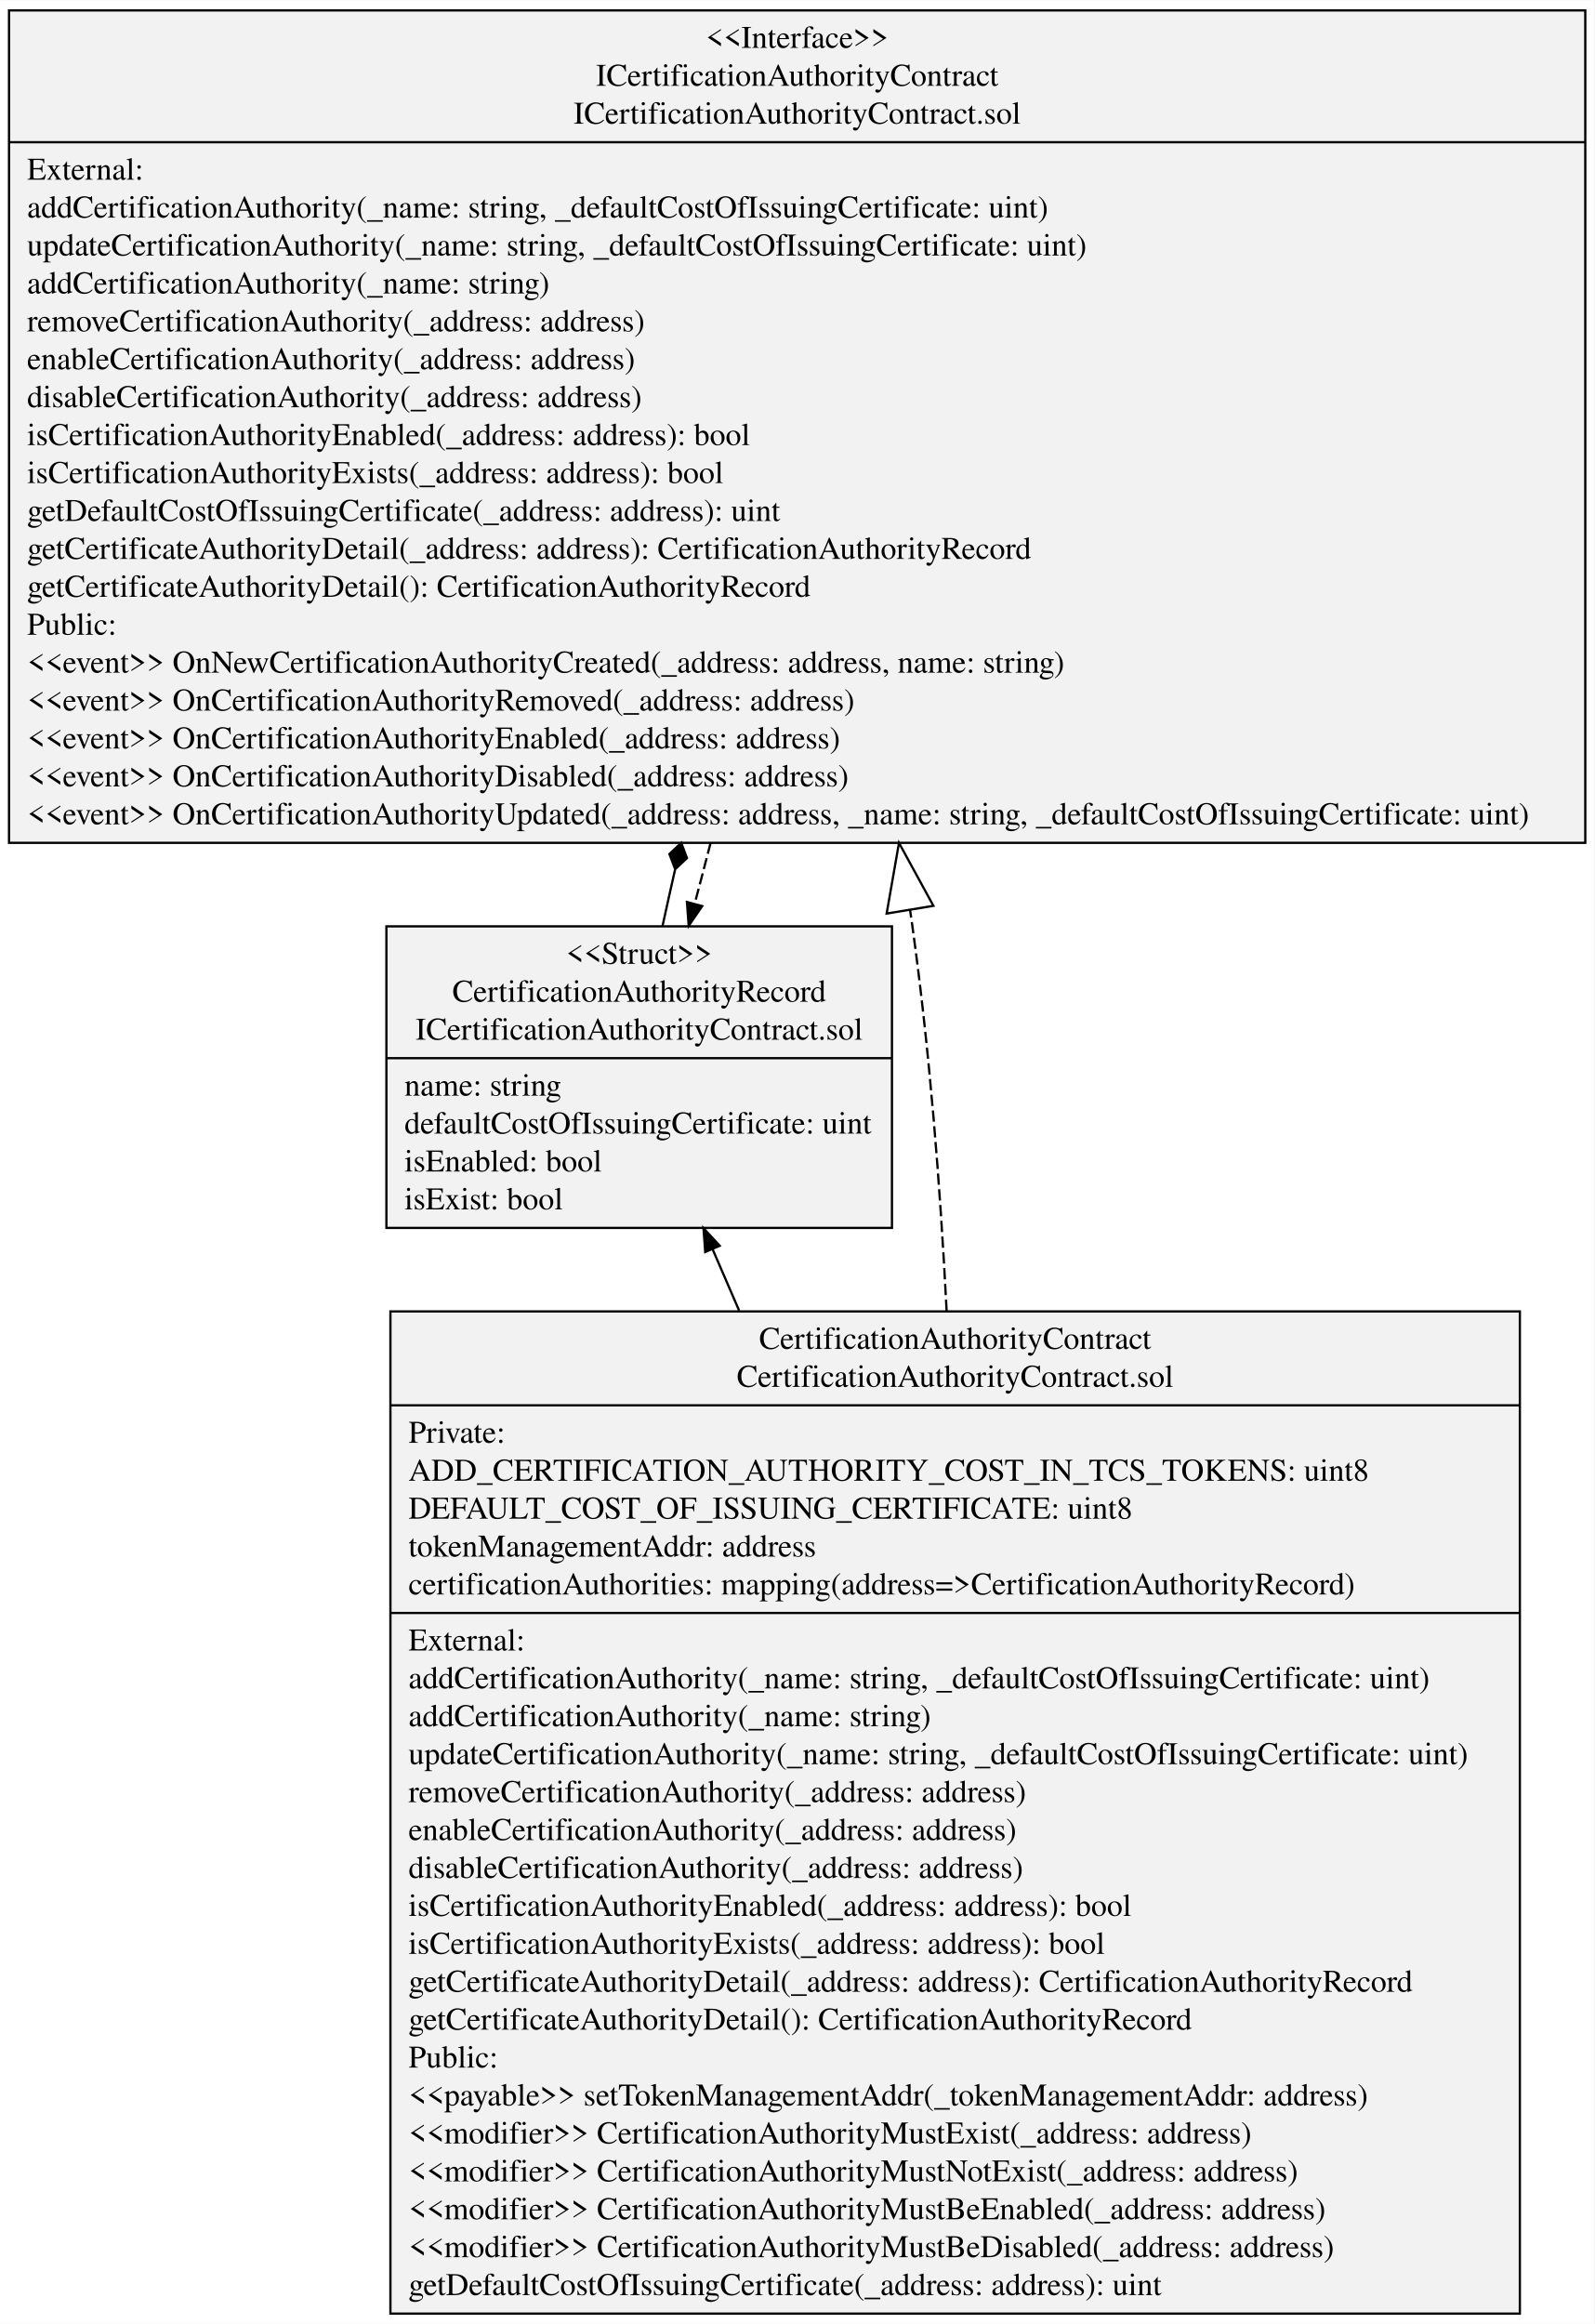
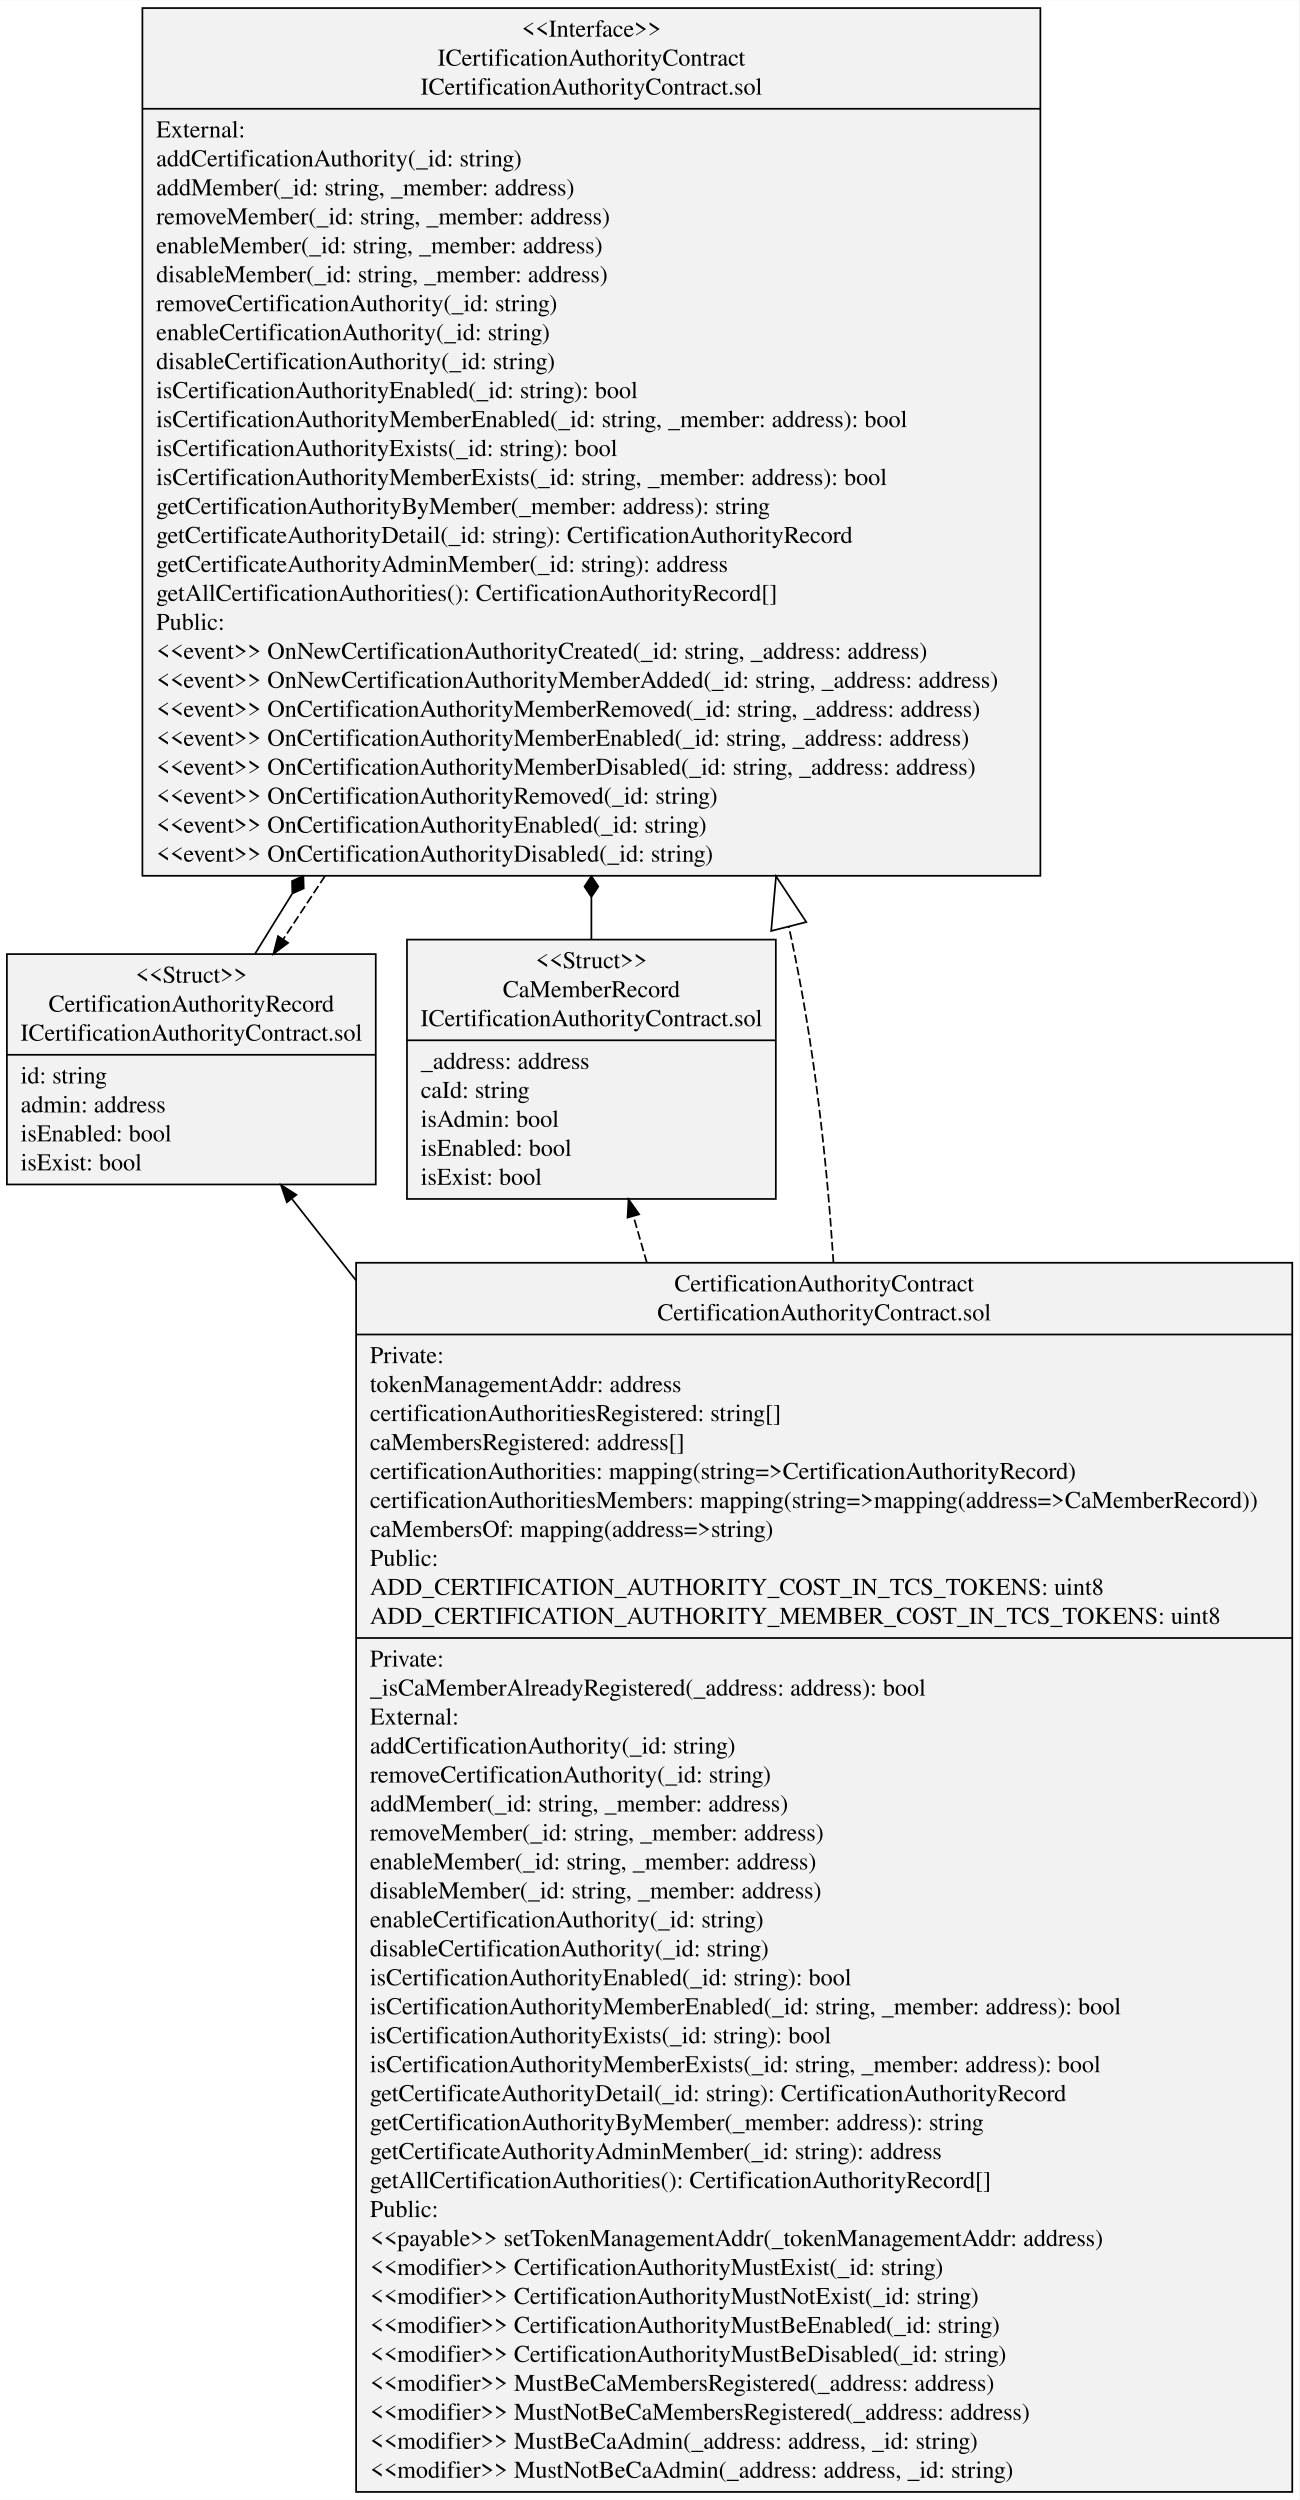
- <svg xmlns="http://www.w3.org/2000/svg" width="706pt" height="1029pt" viewBox="0.00 0.00 706.42 1029.40">
-   <g id="graph0" class="graph" transform="scale(1 1) rotate(0) translate(4 1025.4)">
-     <polygon fill="white" stroke="transparent" points="-4,4 -4,-1025.4 702.42,-1025.4 702.42,4 -4,4" />
+ <svg xmlns="http://www.w3.org/2000/svg" width="753pt" height="1449pt" viewBox="0.00 0.00 753.39 1449.40">
+   <g id="graph0" class="graph" transform="scale(1 1) rotate(0) translate(4 1445.4)">
+     <polygon fill="white" stroke="transparent" points="-4,4 -4,-1445.4 749.39,-1445.4 749.39,4 -4,4" />
    <g id="node1" class="node">
-       <polygon fill="#f2f2f2" stroke="black" points="168.99,-0.5 168.99,-444.5 669.43,-444.5 669.43,-0.5 168.99,-0.5" />
-       <text text-anchor="middle" x="419.21" y="-427.9" font-family="Times,serif" font-size="14.00">CertificationAuthorityContract</text>
-       <text text-anchor="middle" x="419.21" y="-411.1" font-family="Times,serif" font-size="14.00">CertificationAuthorityContract.sol</text>
-       <polyline fill="none" stroke="black" points="168.99,-402.9 669.43,-402.9 " />
-       <text text-anchor="start" x="176.99" y="-386.3" font-family="Times,serif" font-size="14.00">Private:</text>
-       <text text-anchor="start" x="176.99" y="-369.5" font-family="Times,serif" font-size="14.00">   ADD_CERTIFICATION_AUTHORITY_COST_IN_TCS_TOKENS: uint8</text>
-       <text text-anchor="start" x="176.99" y="-352.7" font-family="Times,serif" font-size="14.00">   DEFAULT_COST_OF_ISSUING_CERTIFICATE: uint8</text>
-       <text text-anchor="start" x="176.99" y="-335.9" font-family="Times,serif" font-size="14.00">   tokenManagementAddr: address</text>
-       <text text-anchor="start" x="176.99" y="-319.1" font-family="Times,serif" font-size="14.00">   certificationAuthorities: mapping(address=&gt;CertificationAuthorityRecord)</text>
-       <polyline fill="none" stroke="black" points="168.99,-310.9 669.43,-310.9 " />
-       <text text-anchor="start" x="176.99" y="-294.3" font-family="Times,serif" font-size="14.00">External:</text>
-       <text text-anchor="start" x="176.99" y="-277.5" font-family="Times,serif" font-size="14.00">    addCertificationAuthority(_name: string, _defaultCostOfIssuingCertificate: uint)</text>
-       <text text-anchor="start" x="176.99" y="-260.7" font-family="Times,serif" font-size="14.00">    addCertificationAuthority(_name: string)</text>
-       <text text-anchor="start" x="176.99" y="-243.9" font-family="Times,serif" font-size="14.00">    updateCertificationAuthority(_name: string, _defaultCostOfIssuingCertificate: uint)</text>
-       <text text-anchor="start" x="176.99" y="-227.1" font-family="Times,serif" font-size="14.00">    removeCertificationAuthority(_address: address)</text>
-       <text text-anchor="start" x="176.99" y="-210.3" font-family="Times,serif" font-size="14.00">    enableCertificationAuthority(_address: address)</text>
-       <text text-anchor="start" x="176.99" y="-193.5" font-family="Times,serif" font-size="14.00">    disableCertificationAuthority(_address: address)</text>
-       <text text-anchor="start" x="176.99" y="-176.7" font-family="Times,serif" font-size="14.00">    isCertificationAuthorityEnabled(_address: address): bool</text>
-       <text text-anchor="start" x="176.99" y="-159.9" font-family="Times,serif" font-size="14.00">    isCertificationAuthorityExists(_address: address): bool</text>
-       <text text-anchor="start" x="176.99" y="-143.1" font-family="Times,serif" font-size="14.00">    getCertificateAuthorityDetail(_address: address): CertificationAuthorityRecord</text>
-       <text text-anchor="start" x="176.99" y="-126.3" font-family="Times,serif" font-size="14.00">    getCertificateAuthorityDetail(): CertificationAuthorityRecord</text>
-       <text text-anchor="start" x="176.99" y="-109.5" font-family="Times,serif" font-size="14.00">Public:</text>
-       <text text-anchor="start" x="176.99" y="-92.7" font-family="Times,serif" font-size="14.00">    &lt;&lt;payable&gt;&gt; setTokenManagementAddr(_tokenManagementAddr: address)</text>
-       <text text-anchor="start" x="176.99" y="-75.9" font-family="Times,serif" font-size="14.00">    &lt;&lt;modifier&gt;&gt; CertificationAuthorityMustExist(_address: address)</text>
-       <text text-anchor="start" x="176.99" y="-59.1" font-family="Times,serif" font-size="14.00">    &lt;&lt;modifier&gt;&gt; CertificationAuthorityMustNotExist(_address: address)</text>
-       <text text-anchor="start" x="176.99" y="-42.3" font-family="Times,serif" font-size="14.00">    &lt;&lt;modifier&gt;&gt; CertificationAuthorityMustBeEnabled(_address: address)</text>
-       <text text-anchor="start" x="176.99" y="-25.5" font-family="Times,serif" font-size="14.00">    &lt;&lt;modifier&gt;&gt; CertificationAuthorityMustBeDisabled(_address: address)</text>
-       <text text-anchor="start" x="176.99" y="-8.7" font-family="Times,serif" font-size="14.00">    getDefaultCostOfIssuingCertificate(_address: address): uint</text>
+       <polygon fill="#f2f2f2" stroke="black" points="202.51,-0.5 202.51,-713.3 745.39,-713.3 745.39,-0.5 202.51,-0.5" />
+       <text text-anchor="middle" x="473.95" y="-696.7" font-family="Times,serif" font-size="14.00">CertificationAuthorityContract</text>
+       <text text-anchor="middle" x="473.95" y="-679.9" font-family="Times,serif" font-size="14.00">CertificationAuthorityContract.sol</text>
+       <polyline fill="none" stroke="black" points="202.51,-671.7 745.39,-671.7 " />
+       <text text-anchor="start" x="210.51" y="-655.1" font-family="Times,serif" font-size="14.00">Private:</text>
+       <text text-anchor="start" x="210.51" y="-638.3" font-family="Times,serif" font-size="14.00">   tokenManagementAddr: address</text>
+       <text text-anchor="start" x="210.51" y="-621.5" font-family="Times,serif" font-size="14.00">   certificationAuthoritiesRegistered: string[]</text>
+       <text text-anchor="start" x="210.51" y="-604.7" font-family="Times,serif" font-size="14.00">   caMembersRegistered: address[]</text>
+       <text text-anchor="start" x="210.51" y="-587.9" font-family="Times,serif" font-size="14.00">   certificationAuthorities: mapping(string=&gt;CertificationAuthorityRecord)</text>
+       <text text-anchor="start" x="210.51" y="-571.1" font-family="Times,serif" font-size="14.00">   certificationAuthoritiesMembers: mapping(string=&gt;mapping(address=&gt;CaMemberRecord))</text>
+       <text text-anchor="start" x="210.51" y="-554.3" font-family="Times,serif" font-size="14.00">   caMembersOf: mapping(address=&gt;string)</text>
+       <text text-anchor="start" x="210.51" y="-537.5" font-family="Times,serif" font-size="14.00">Public:</text>
+       <text text-anchor="start" x="210.51" y="-520.7" font-family="Times,serif" font-size="14.00">   ADD_CERTIFICATION_AUTHORITY_COST_IN_TCS_TOKENS: uint8</text>
+       <text text-anchor="start" x="210.51" y="-503.9" font-family="Times,serif" font-size="14.00">   ADD_CERTIFICATION_AUTHORITY_MEMBER_COST_IN_TCS_TOKENS: uint8</text>
+       <polyline fill="none" stroke="black" points="202.51,-495.7 745.39,-495.7 " />
+       <text text-anchor="start" x="210.51" y="-479.1" font-family="Times,serif" font-size="14.00">Private:</text>
+       <text text-anchor="start" x="210.51" y="-462.3" font-family="Times,serif" font-size="14.00">    _isCaMemberAlreadyRegistered(_address: address): bool</text>
+       <text text-anchor="start" x="210.51" y="-445.5" font-family="Times,serif" font-size="14.00">External:</text>
+       <text text-anchor="start" x="210.51" y="-428.7" font-family="Times,serif" font-size="14.00">    addCertificationAuthority(_id: string)</text>
+       <text text-anchor="start" x="210.51" y="-411.9" font-family="Times,serif" font-size="14.00">    removeCertificationAuthority(_id: string)</text>
+       <text text-anchor="start" x="210.51" y="-395.1" font-family="Times,serif" font-size="14.00">    addMember(_id: string, _member: address)</text>
+       <text text-anchor="start" x="210.51" y="-378.3" font-family="Times,serif" font-size="14.00">    removeMember(_id: string, _member: address)</text>
+       <text text-anchor="start" x="210.51" y="-361.5" font-family="Times,serif" font-size="14.00">    enableMember(_id: string, _member: address)</text>
+       <text text-anchor="start" x="210.51" y="-344.7" font-family="Times,serif" font-size="14.00">    disableMember(_id: string, _member: address)</text>
+       <text text-anchor="start" x="210.51" y="-327.9" font-family="Times,serif" font-size="14.00">    enableCertificationAuthority(_id: string)</text>
+       <text text-anchor="start" x="210.51" y="-311.1" font-family="Times,serif" font-size="14.00">    disableCertificationAuthority(_id: string)</text>
+       <text text-anchor="start" x="210.51" y="-294.3" font-family="Times,serif" font-size="14.00">    isCertificationAuthorityEnabled(_id: string): bool</text>
+       <text text-anchor="start" x="210.51" y="-277.5" font-family="Times,serif" font-size="14.00">    isCertificationAuthorityMemberEnabled(_id: string, _member: address): bool</text>
+       <text text-anchor="start" x="210.51" y="-260.7" font-family="Times,serif" font-size="14.00">    isCertificationAuthorityExists(_id: string): bool</text>
+       <text text-anchor="start" x="210.51" y="-243.9" font-family="Times,serif" font-size="14.00">    isCertificationAuthorityMemberExists(_id: string, _member: address): bool</text>
+       <text text-anchor="start" x="210.51" y="-227.1" font-family="Times,serif" font-size="14.00">    getCertificateAuthorityDetail(_id: string): CertificationAuthorityRecord</text>
+       <text text-anchor="start" x="210.51" y="-210.3" font-family="Times,serif" font-size="14.00">    getCertificationAuthorityByMember(_member: address): string</text>
+       <text text-anchor="start" x="210.51" y="-193.5" font-family="Times,serif" font-size="14.00">    getCertificateAuthorityAdminMember(_id: string): address</text>
+       <text text-anchor="start" x="210.51" y="-176.7" font-family="Times,serif" font-size="14.00">    getAllCertificationAuthorities(): CertificationAuthorityRecord[]</text>
+       <text text-anchor="start" x="210.51" y="-159.9" font-family="Times,serif" font-size="14.00">Public:</text>
+       <text text-anchor="start" x="210.51" y="-143.1" font-family="Times,serif" font-size="14.00">    &lt;&lt;payable&gt;&gt; setTokenManagementAddr(_tokenManagementAddr: address)</text>
+       <text text-anchor="start" x="210.51" y="-126.3" font-family="Times,serif" font-size="14.00">    &lt;&lt;modifier&gt;&gt; CertificationAuthorityMustExist(_id: string)</text>
+       <text text-anchor="start" x="210.51" y="-109.5" font-family="Times,serif" font-size="14.00">    &lt;&lt;modifier&gt;&gt; CertificationAuthorityMustNotExist(_id: string)</text>
+       <text text-anchor="start" x="210.51" y="-92.7" font-family="Times,serif" font-size="14.00">    &lt;&lt;modifier&gt;&gt; CertificationAuthorityMustBeEnabled(_id: string)</text>
+       <text text-anchor="start" x="210.51" y="-75.9" font-family="Times,serif" font-size="14.00">    &lt;&lt;modifier&gt;&gt; CertificationAuthorityMustBeDisabled(_id: string)</text>
+       <text text-anchor="start" x="210.51" y="-59.1" font-family="Times,serif" font-size="14.00">    &lt;&lt;modifier&gt;&gt; MustBeCaMembersRegistered(_address: address)</text>
+       <text text-anchor="start" x="210.51" y="-42.3" font-family="Times,serif" font-size="14.00">    &lt;&lt;modifier&gt;&gt; MustNotBeCaMembersRegistered(_address: address)</text>
+       <text text-anchor="start" x="210.51" y="-25.5" font-family="Times,serif" font-size="14.00">    &lt;&lt;modifier&gt;&gt; MustBeCaAdmin(_address: address, _id: string)</text>
+       <text text-anchor="start" x="210.51" y="-8.7" font-family="Times,serif" font-size="14.00">    &lt;&lt;modifier&gt;&gt; MustNotBeCaAdmin(_address: address, _id: string)</text>
    </g>
    <g id="node2" class="node">
-       <polygon fill="#f2f2f2" stroke="black" points="167.21,-481.5 167.21,-615.1 391.22,-615.1 391.22,-481.5 167.21,-481.5" />
-       <text text-anchor="middle" x="279.21" y="-598.5" font-family="Times,serif" font-size="14.00">&lt;&lt;Struct&gt;&gt;</text>
-       <text text-anchor="middle" x="279.21" y="-581.7" font-family="Times,serif" font-size="14.00">CertificationAuthorityRecord</text>
-       <text text-anchor="middle" x="279.21" y="-564.9" font-family="Times,serif" font-size="14.00">ICertificationAuthorityContract.sol</text>
-       <polyline fill="none" stroke="black" points="167.21,-556.7 391.22,-556.7 " />
-       <text text-anchor="start" x="175.21" y="-540.1" font-family="Times,serif" font-size="14.00">name: string</text>
-       <text text-anchor="start" x="175.21" y="-523.3" font-family="Times,serif" font-size="14.00">defaultCostOfIssuingCertificate: uint</text>
-       <text text-anchor="start" x="175.21" y="-506.5" font-family="Times,serif" font-size="14.00">isEnabled: bool</text>
-       <text text-anchor="start" x="175.21" y="-489.7" font-family="Times,serif" font-size="14.00">isExist: bool</text>
+       <polygon fill="#f2f2f2" stroke="black" points="0,-758.7 0,-892.3 213.9,-892.3 213.9,-758.7 0,-758.7" />
+       <text text-anchor="middle" x="106.95" y="-875.7" font-family="Times,serif" font-size="14.00">&lt;&lt;Struct&gt;&gt;</text>
+       <text text-anchor="middle" x="106.95" y="-858.9" font-family="Times,serif" font-size="14.00">CertificationAuthorityRecord</text>
+       <text text-anchor="middle" x="106.95" y="-842.1" font-family="Times,serif" font-size="14.00">ICertificationAuthorityContract.sol</text>
+       <polyline fill="none" stroke="black" points="0,-833.9 213.9,-833.9 " />
+       <text text-anchor="start" x="8" y="-817.3" font-family="Times,serif" font-size="14.00">id: string</text>
+       <text text-anchor="start" x="8" y="-800.5" font-family="Times,serif" font-size="14.00">admin: address</text>
+       <text text-anchor="start" x="8" y="-783.7" font-family="Times,serif" font-size="14.00">isEnabled: bool</text>
+       <text text-anchor="start" x="8" y="-766.9" font-family="Times,serif" font-size="14.00">isExist: bool</text>
    </g>
    <g id="edge2" class="edge">
-       <path fill="none" stroke="black" d="M323.51,-444.85C319.41,-454.32 315.46,-463.47 311.7,-472.16" />
-       <polygon fill="black" stroke="black" points="308.47,-470.82 307.71,-481.38 314.89,-473.59 308.47,-470.82" />
+       <path fill="none" stroke="black" d="M202.42,-703.12C189.15,-719.99 176.69,-735.83 165.43,-750.15" />
+       <polygon fill="black" stroke="black" points="162.37,-748.38 158.94,-758.4 167.87,-752.71 162.37,-748.38" />
    </g>
    <g id="node3" class="node">
-       <polygon fill="#f2f2f2" stroke="black" points="0,-652.1 0,-1020.9 698.42,-1020.9 698.42,-652.1 0,-652.1" />
-       <text text-anchor="middle" x="349.21" y="-1004.3" font-family="Times,serif" font-size="14.00">&lt;&lt;Interface&gt;&gt;</text>
-       <text text-anchor="middle" x="349.21" y="-987.5" font-family="Times,serif" font-size="14.00">ICertificationAuthorityContract</text>
-       <text text-anchor="middle" x="349.21" y="-970.7" font-family="Times,serif" font-size="14.00">ICertificationAuthorityContract.sol</text>
-       <polyline fill="none" stroke="black" points="0,-962.5 698.42,-962.5 " />
-       <text text-anchor="start" x="8" y="-945.9" font-family="Times,serif" font-size="14.00">External:</text>
-       <text text-anchor="start" x="8" y="-929.1" font-family="Times,serif" font-size="14.00">     addCertificationAuthority(_name: string, _defaultCostOfIssuingCertificate: uint)</text>
-       <text text-anchor="start" x="8" y="-912.3" font-family="Times,serif" font-size="14.00">     updateCertificationAuthority(_name: string, _defaultCostOfIssuingCertificate: uint)</text>
-       <text text-anchor="start" x="8" y="-895.5" font-family="Times,serif" font-size="14.00">     addCertificationAuthority(_name: string)</text>
-       <text text-anchor="start" x="8" y="-878.7" font-family="Times,serif" font-size="14.00">     removeCertificationAuthority(_address: address)</text>
-       <text text-anchor="start" x="8" y="-861.9" font-family="Times,serif" font-size="14.00">     enableCertificationAuthority(_address: address)</text>
-       <text text-anchor="start" x="8" y="-845.1" font-family="Times,serif" font-size="14.00">     disableCertificationAuthority(_address: address)</text>
-       <text text-anchor="start" x="8" y="-828.3" font-family="Times,serif" font-size="14.00">     isCertificationAuthorityEnabled(_address: address): bool</text>
-       <text text-anchor="start" x="8" y="-811.5" font-family="Times,serif" font-size="14.00">     isCertificationAuthorityExists(_address: address): bool</text>
-       <text text-anchor="start" x="8" y="-794.7" font-family="Times,serif" font-size="14.00">     getDefaultCostOfIssuingCertificate(_address: address): uint</text>
-       <text text-anchor="start" x="8" y="-777.9" font-family="Times,serif" font-size="14.00">     getCertificateAuthorityDetail(_address: address): CertificationAuthorityRecord</text>
-       <text text-anchor="start" x="8" y="-761.1" font-family="Times,serif" font-size="14.00">     getCertificateAuthorityDetail(): CertificationAuthorityRecord</text>
-       <text text-anchor="start" x="8" y="-744.3" font-family="Times,serif" font-size="14.00">Public:</text>
-       <text text-anchor="start" x="8" y="-727.5" font-family="Times,serif" font-size="14.00">    &lt;&lt;event&gt;&gt; OnNewCertificationAuthorityCreated(_address: address, name: string)</text>
-       <text text-anchor="start" x="8" y="-710.7" font-family="Times,serif" font-size="14.00">    &lt;&lt;event&gt;&gt; OnCertificationAuthorityRemoved(_address: address)</text>
-       <text text-anchor="start" x="8" y="-693.9" font-family="Times,serif" font-size="14.00">    &lt;&lt;event&gt;&gt; OnCertificationAuthorityEnabled(_address: address)</text>
-       <text text-anchor="start" x="8" y="-677.1" font-family="Times,serif" font-size="14.00">    &lt;&lt;event&gt;&gt; OnCertificationAuthorityDisabled(_address: address)</text>
-       <text text-anchor="start" x="8" y="-660.3" font-family="Times,serif" font-size="14.00">    &lt;&lt;event&gt;&gt; OnCertificationAuthorityUpdated(_address: address, _name: string, _defaultCostOfIssuingCertificate: uint)</text>
+       <polygon fill="#f2f2f2" stroke="black" points="232,-750.3 232,-900.7 445.9,-900.7 445.9,-750.3 232,-750.3" />
+       <text text-anchor="middle" x="338.95" y="-884.1" font-family="Times,serif" font-size="14.00">&lt;&lt;Struct&gt;&gt;</text>
+       <text text-anchor="middle" x="338.95" y="-867.3" font-family="Times,serif" font-size="14.00">CaMemberRecord</text>
+       <text text-anchor="middle" x="338.95" y="-850.5" font-family="Times,serif" font-size="14.00">ICertificationAuthorityContract.sol</text>
+       <polyline fill="none" stroke="black" points="232,-842.3 445.9,-842.3 " />
+       <text text-anchor="start" x="240" y="-825.7" font-family="Times,serif" font-size="14.00">_address: address</text>
+       <text text-anchor="start" x="240" y="-808.9" font-family="Times,serif" font-size="14.00">caId: string</text>
+       <text text-anchor="start" x="240" y="-792.1" font-family="Times,serif" font-size="14.00">isAdmin: bool</text>
+       <text text-anchor="start" x="240" y="-775.3" font-family="Times,serif" font-size="14.00">isEnabled: bool</text>
+       <text text-anchor="start" x="240" y="-758.5" font-family="Times,serif" font-size="14.00">isExist: bool</text>
+     </g>
+     <g id="edge3" class="edge">
+       <path fill="none" stroke="black" stroke-dasharray="5,2" d="M371.11,-713.33C368.4,-722.7 365.8,-731.7 363.33,-740.24" />
+       <polygon fill="black" stroke="black" points="359.91,-739.48 360.49,-750.06 366.63,-741.42 359.91,-739.48" />
+     </g>
+     <g id="node4" class="node">
+       <polygon fill="#f2f2f2" stroke="black" points="78.58,-937.7 78.58,-1440.9 599.32,-1440.9 599.32,-937.7 78.58,-937.7" />
+       <text text-anchor="middle" x="338.95" y="-1424.3" font-family="Times,serif" font-size="14.00">&lt;&lt;Interface&gt;&gt;</text>
+       <text text-anchor="middle" x="338.95" y="-1407.5" font-family="Times,serif" font-size="14.00">ICertificationAuthorityContract</text>
+       <text text-anchor="middle" x="338.95" y="-1390.7" font-family="Times,serif" font-size="14.00">ICertificationAuthorityContract.sol</text>
+       <polyline fill="none" stroke="black" points="78.58,-1382.5 599.32,-1382.5 " />
+       <text text-anchor="start" x="86.58" y="-1365.9" font-family="Times,serif" font-size="14.00">External:</text>
+       <text text-anchor="start" x="86.58" y="-1349.1" font-family="Times,serif" font-size="14.00">     addCertificationAuthority(_id: string)</text>
+       <text text-anchor="start" x="86.58" y="-1332.3" font-family="Times,serif" font-size="14.00">     addMember(_id: string, _member: address)</text>
+       <text text-anchor="start" x="86.58" y="-1315.5" font-family="Times,serif" font-size="14.00">     removeMember(_id: string, _member: address)</text>
+       <text text-anchor="start" x="86.58" y="-1298.7" font-family="Times,serif" font-size="14.00">     enableMember(_id: string, _member: address)</text>
+       <text text-anchor="start" x="86.58" y="-1281.9" font-family="Times,serif" font-size="14.00">     disableMember(_id: string, _member: address)</text>
+       <text text-anchor="start" x="86.58" y="-1265.1" font-family="Times,serif" font-size="14.00">     removeCertificationAuthority(_id: string)</text>
+       <text text-anchor="start" x="86.58" y="-1248.3" font-family="Times,serif" font-size="14.00">     enableCertificationAuthority(_id: string)</text>
+       <text text-anchor="start" x="86.58" y="-1231.5" font-family="Times,serif" font-size="14.00">     disableCertificationAuthority(_id: string)</text>
+       <text text-anchor="start" x="86.58" y="-1214.7" font-family="Times,serif" font-size="14.00">     isCertificationAuthorityEnabled(_id: string): bool</text>
+       <text text-anchor="start" x="86.58" y="-1197.9" font-family="Times,serif" font-size="14.00">     isCertificationAuthorityMemberEnabled(_id: string, _member: address): bool</text>
+       <text text-anchor="start" x="86.58" y="-1181.1" font-family="Times,serif" font-size="14.00">     isCertificationAuthorityExists(_id: string): bool</text>
+       <text text-anchor="start" x="86.58" y="-1164.3" font-family="Times,serif" font-size="14.00">     isCertificationAuthorityMemberExists(_id: string, _member: address): bool</text>
+       <text text-anchor="start" x="86.58" y="-1147.5" font-family="Times,serif" font-size="14.00">     getCertificationAuthorityByMember(_member: address): string</text>
+       <text text-anchor="start" x="86.58" y="-1130.7" font-family="Times,serif" font-size="14.00">     getCertificateAuthorityDetail(_id: string): CertificationAuthorityRecord</text>
+       <text text-anchor="start" x="86.58" y="-1113.9" font-family="Times,serif" font-size="14.00">     getCertificateAuthorityAdminMember(_id: string): address</text>
+       <text text-anchor="start" x="86.58" y="-1097.1" font-family="Times,serif" font-size="14.00">     getAllCertificationAuthorities(): CertificationAuthorityRecord[]</text>
+       <text text-anchor="start" x="86.58" y="-1080.3" font-family="Times,serif" font-size="14.00">Public:</text>
+       <text text-anchor="start" x="86.58" y="-1063.5" font-family="Times,serif" font-size="14.00">    &lt;&lt;event&gt;&gt; OnNewCertificationAuthorityCreated(_id: string, _address: address)</text>
+       <text text-anchor="start" x="86.58" y="-1046.7" font-family="Times,serif" font-size="14.00">    &lt;&lt;event&gt;&gt; OnNewCertificationAuthorityMemberAdded(_id: string, _address: address)</text>
+       <text text-anchor="start" x="86.58" y="-1029.9" font-family="Times,serif" font-size="14.00">    &lt;&lt;event&gt;&gt; OnCertificationAuthorityMemberRemoved(_id: string, _address: address)</text>
+       <text text-anchor="start" x="86.58" y="-1013.1" font-family="Times,serif" font-size="14.00">    &lt;&lt;event&gt;&gt; OnCertificationAuthorityMemberEnabled(_id: string, _address: address)</text>
+       <text text-anchor="start" x="86.58" y="-996.3" font-family="Times,serif" font-size="14.00">    &lt;&lt;event&gt;&gt; OnCertificationAuthorityMemberDisabled(_id: string, _address: address)</text>
+       <text text-anchor="start" x="86.58" y="-979.5" font-family="Times,serif" font-size="14.00">    &lt;&lt;event&gt;&gt; OnCertificationAuthorityRemoved(_id: string)</text>
+       <text text-anchor="start" x="86.58" y="-962.7" font-family="Times,serif" font-size="14.00">    &lt;&lt;event&gt;&gt; OnCertificationAuthorityEnabled(_id: string)</text>
+       <text text-anchor="start" x="86.58" y="-945.9" font-family="Times,serif" font-size="14.00">    &lt;&lt;event&gt;&gt; OnCertificationAuthorityDisabled(_id: string)</text>
    </g>
    <g id="edge1" class="edge">
-       <path fill="none" stroke="black" stroke-dasharray="5,2" d="M415.44,-444.74C412.58,-500.68 407.87,-560.5 400.21,-615.6 399.9,-617.84 399.58,-620.09 399.24,-622.34" />
-       <polygon fill="none" stroke="black" points="388.86,-620.77 394.33,-652.08 409.58,-624.19 388.86,-620.77" />
-     </g>
-     <g id="edge3" class="edge">
-       <path fill="none" stroke="black" d="M289.57,-615.32C291.28,-623.21 293.14,-631.54 295.1,-640.17" />
-       <polygon fill="black" stroke="black" points="295.16,-640.4 300.4,-645.35 297.85,-652.1 292.61,-647.15 295.16,-640.4" />
+       <path fill="none" stroke="black" stroke-dasharray="5,2" d="M479.33,-713.34C475.24,-776.39 467.73,-841.08 454.95,-901.2 454.45,-903.54 453.94,-905.88 453.41,-908.22" />
+       <polygon fill="none" stroke="black" points="443.21,-905.73 446.03,-937.39 463.57,-910.88 443.21,-905.73" />
    </g>
    <g id="edge4" class="edge">
-       <path fill="none" stroke="black" stroke-dasharray="5,2" d="M310.86,-652.1C308.48,-642.83 306.12,-633.81 303.82,-625.21" />
-       <polygon fill="black" stroke="black" points="307.13,-624.06 301.15,-615.32 300.38,-625.89 307.13,-624.06" />
+       <path fill="none" stroke="black" d="M143.88,-892.44C150.47,-903.19 157.69,-914.86 165.37,-927.15" />
+       <polygon fill="black" stroke="black" points="165.55,-927.45 172.13,-930.41 171.92,-937.62 165.35,-934.65 165.55,-927.45" />
+     </g>
+     <g id="edge5" class="edge">
+       <path fill="none" stroke="black" d="M338.95,-901.03C338.95,-908.76 338.95,-916.89 338.95,-925.33" />
+       <polygon fill="black" stroke="black" points="338.95,-925.45 342.95,-931.45 338.95,-937.45 334.95,-931.45 338.95,-925.45" />
+     </g>
+     <g id="edge6" class="edge">
+       <path fill="none" stroke="black" stroke-dasharray="5,2" d="M184.49,-937.62C176.05,-924.75 167.92,-912.44 160.31,-901" />
+       <polygon fill="black" stroke="black" points="163.05,-898.81 154.58,-892.44 157.23,-902.7 163.05,-898.81" />
    </g>
  </g>
</svg>
